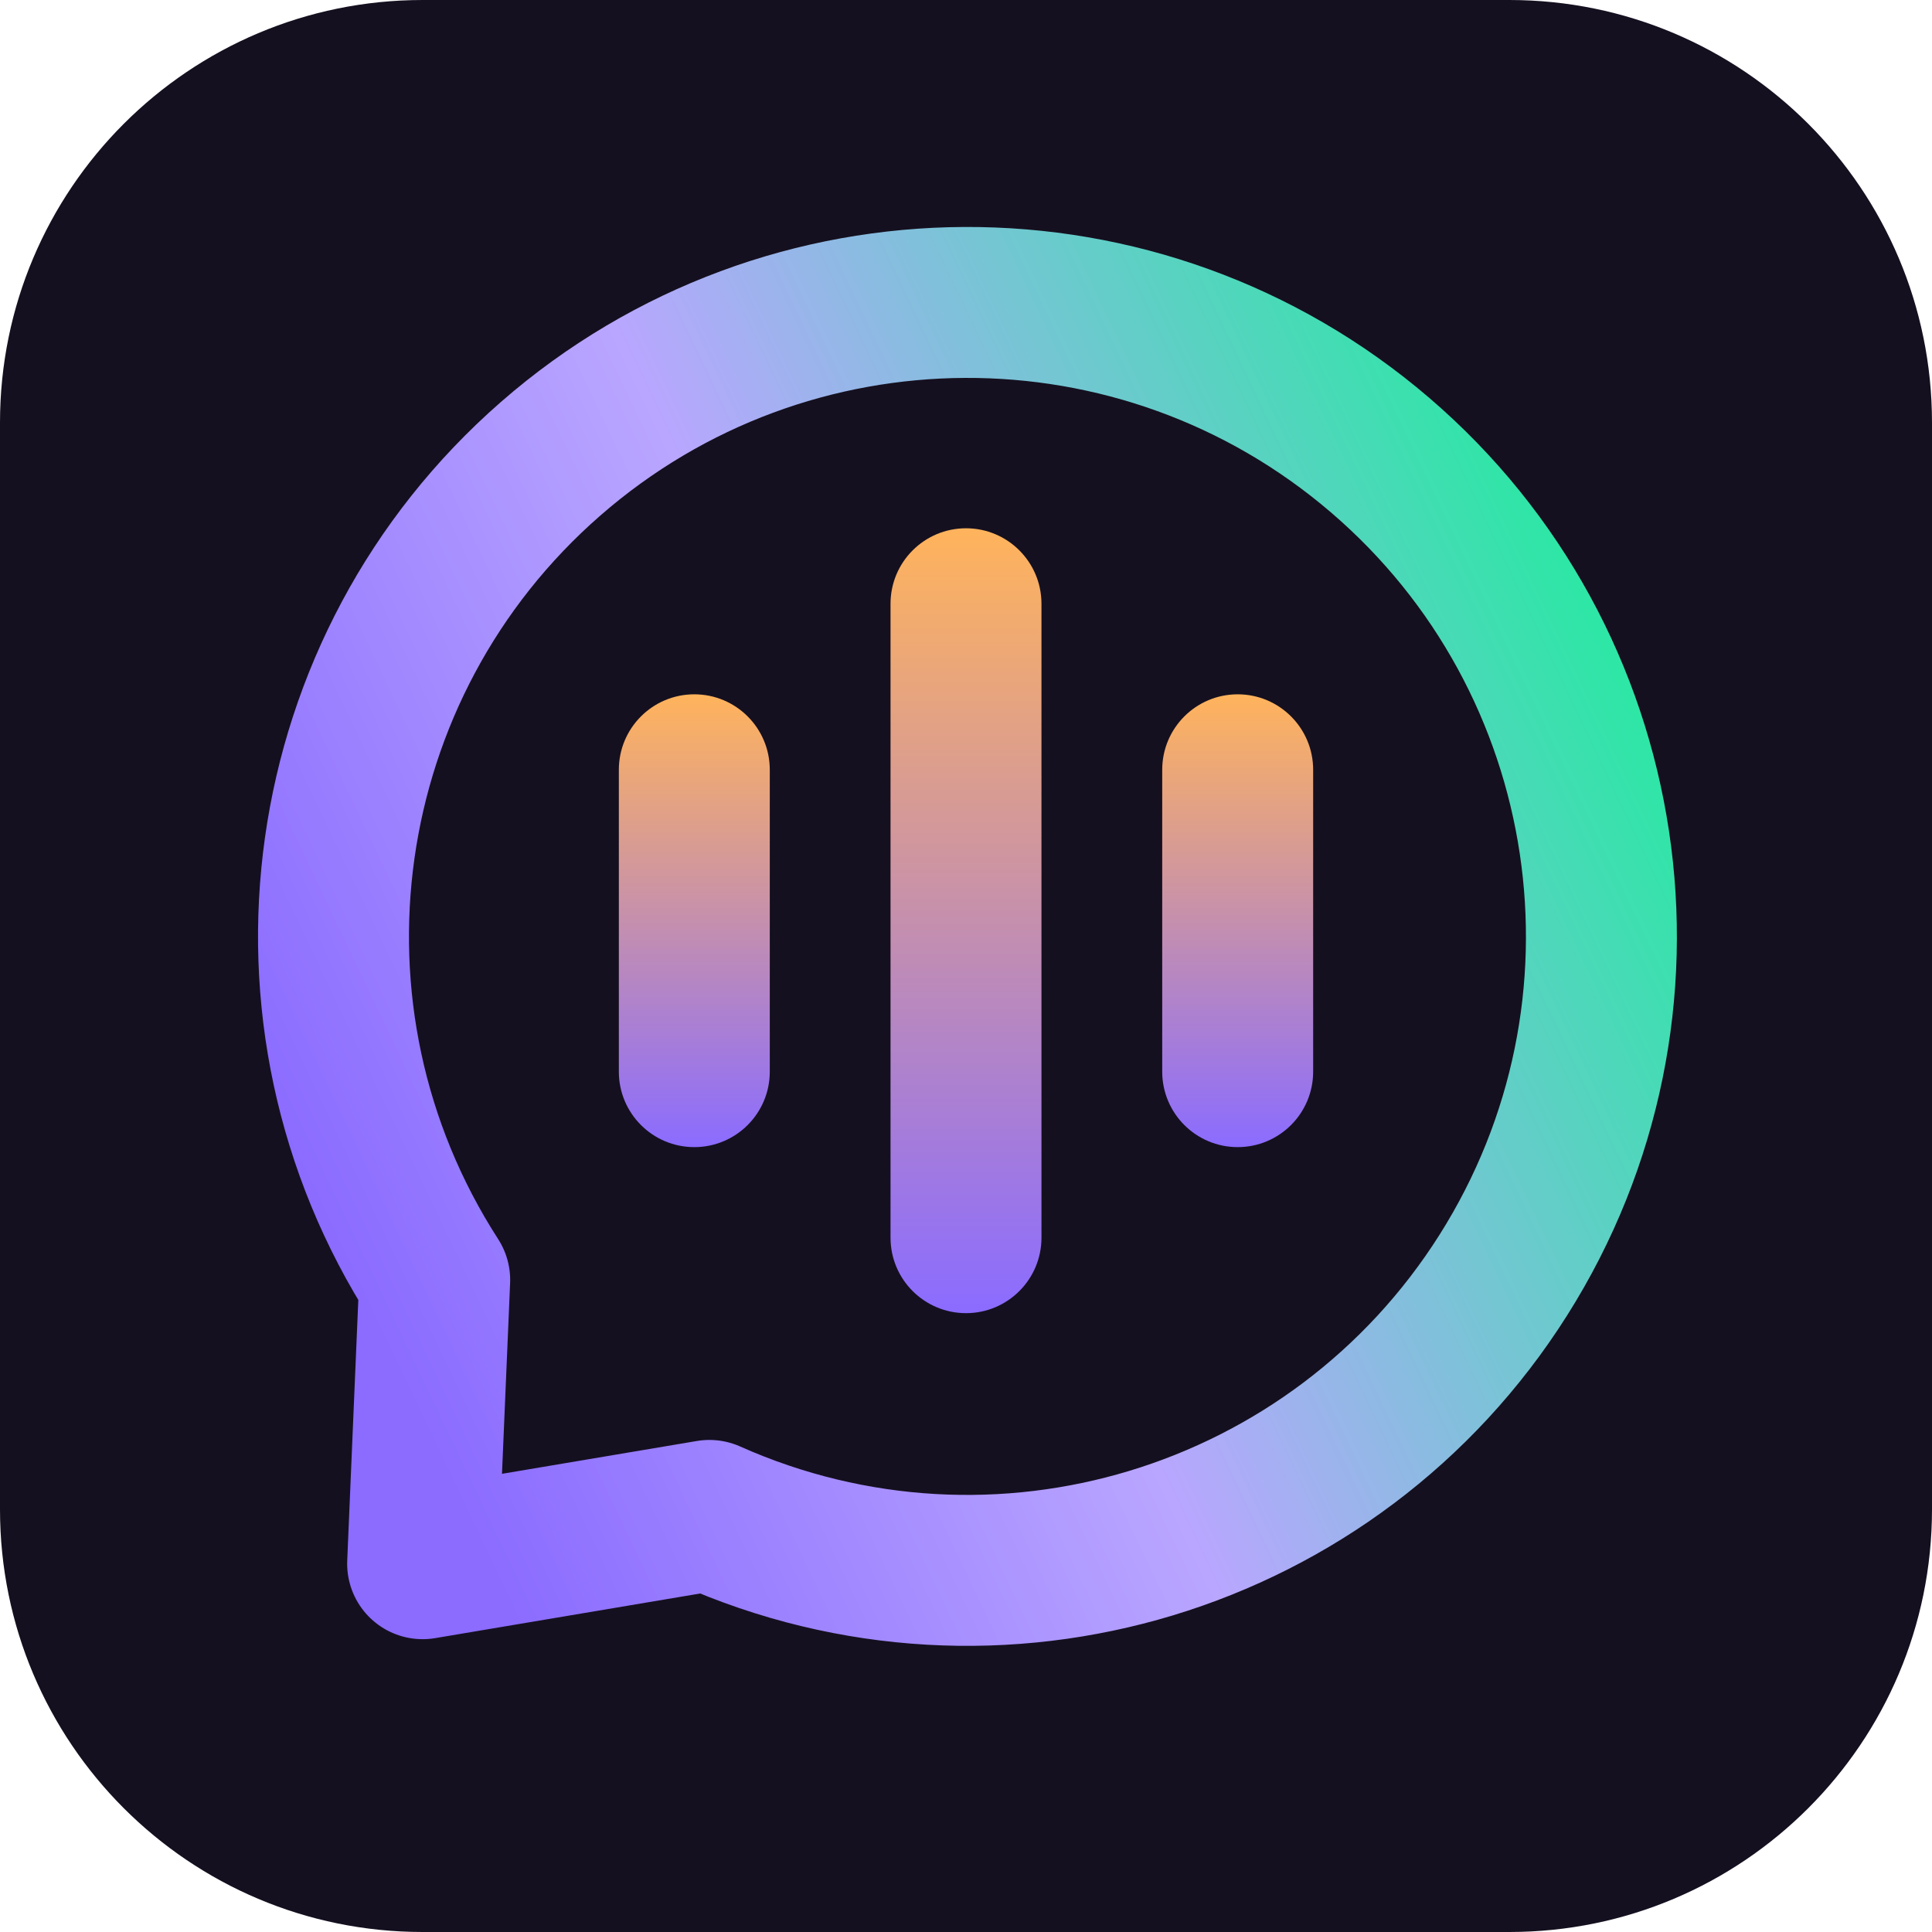
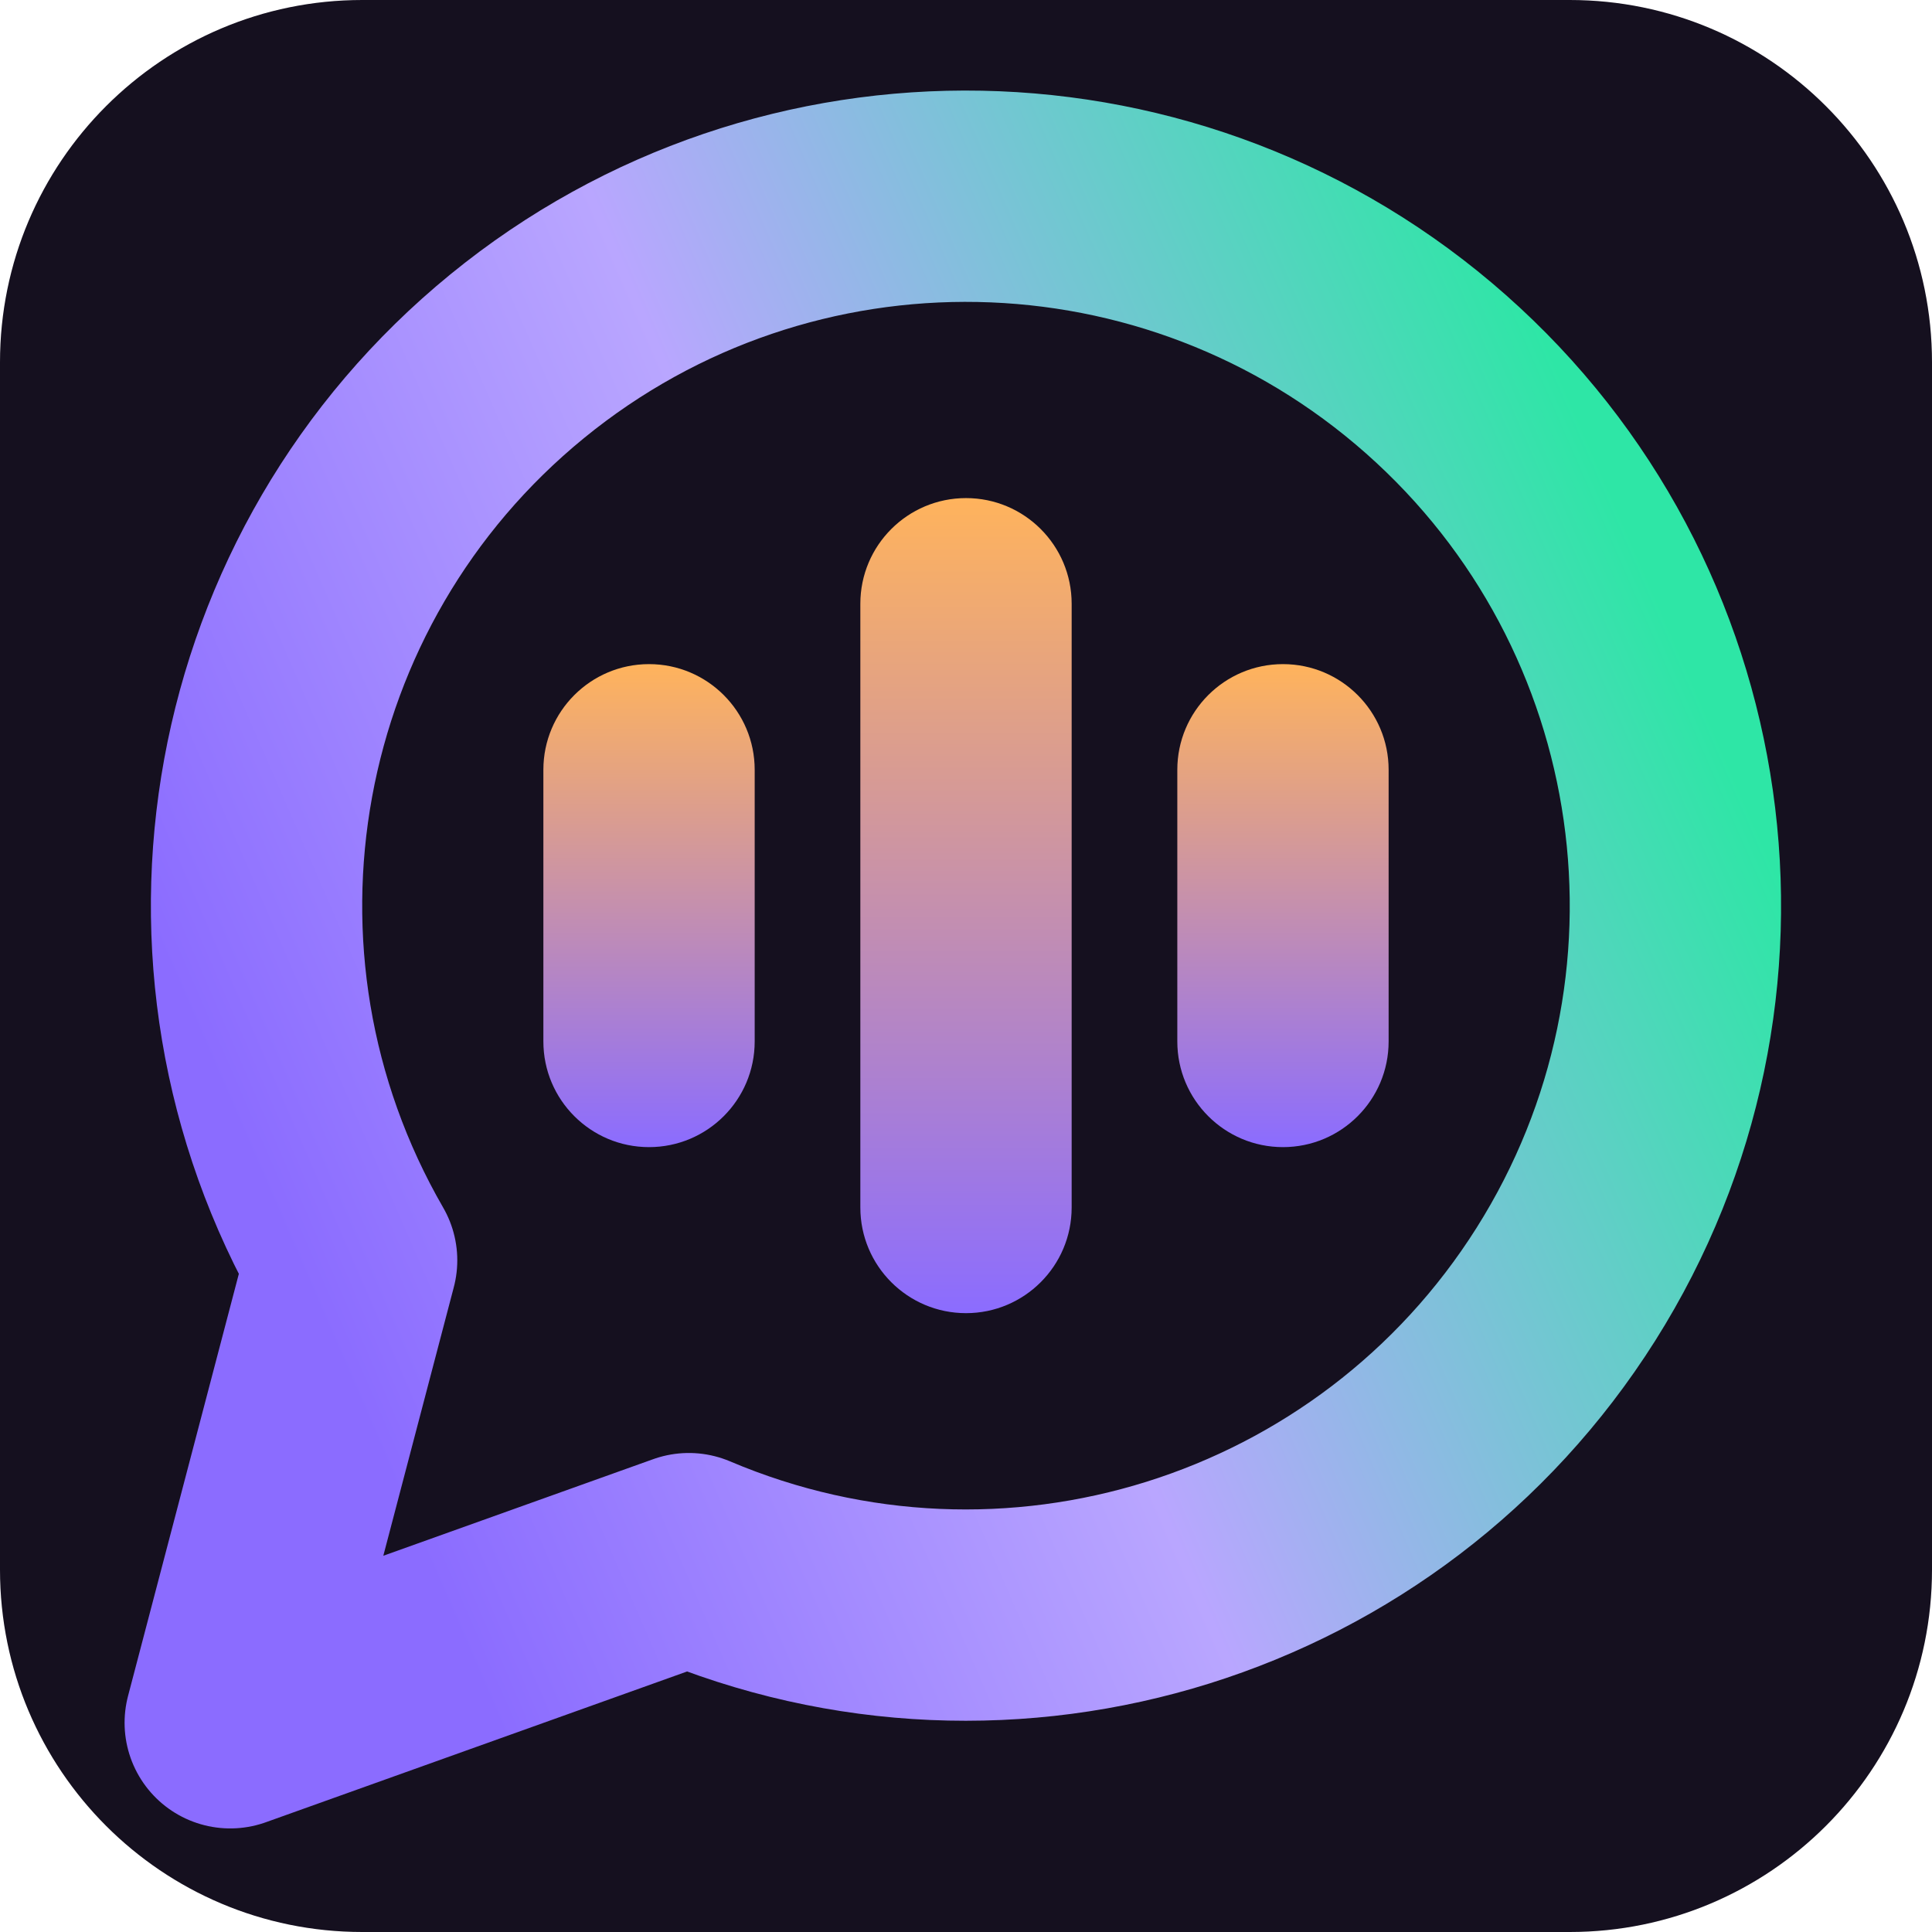
<svg xmlns="http://www.w3.org/2000/svg" width="64" height="64" viewBox="0 0 64 64" fill="none" role="img" aria-label="SpeakUp">
  <defs>
-     <linearGradient id="ring" x1="11" y1="41" x2="53" y2="21" gradientUnits="userSpaceOnUse">
+     <linearGradient id="ring" x1="9" y1="40" x2="55" y2="20" gradientUnits="userSpaceOnUse">
      <stop offset="0%" stop-color="#8b6cff" />
      <stop offset="46%" stop-color="#b9a6ff" />
      <stop offset="100%" stop-color="#2ee6a6" />
    </linearGradient>
    <linearGradient id="bar" x1="0" y1="0" x2="0" y2="1">
      <stop offset="0%" stop-color="#ffb35c" />
      <stop offset="100%" stop-color="#8b6cff" />
    </linearGradient>
  </defs>
-   <rect width="64" height="64" rx="14" fill="#15101f" />
-   <path d="M14.4 42.4A21 21 0 1 1 23.5 50.2L14 51.8Z" stroke="url(#ring)" stroke-width="5" stroke-linejoin="round" />
+   <rect width="64" height="64" rx="12" fill="#15101f" />
+   <path d="M11.648 41.75A23.5 23.5 0 1 1 22.818 51.632L7.627 57.069Z" stroke="url(#ring)" stroke-width="7" stroke-linejoin="round" />
  <g fill="url(#bar)">
-     <rect x="20.5" y="23" width="5" height="15" rx="2.5" />
-     <rect x="29.5" y="17.5" width="5" height="26" rx="2.5" />
-     <rect x="38.5" y="23" width="5" height="15" rx="2.5" />
+     <rect x="18" y="22" width="7" height="16" rx="3.5" />
+     <rect x="28.5" y="16.5" width="7" height="27" rx="3.5" />
+     <rect x="39" y="22" width="7" height="16" rx="3.5" />
  </g>
</svg>
